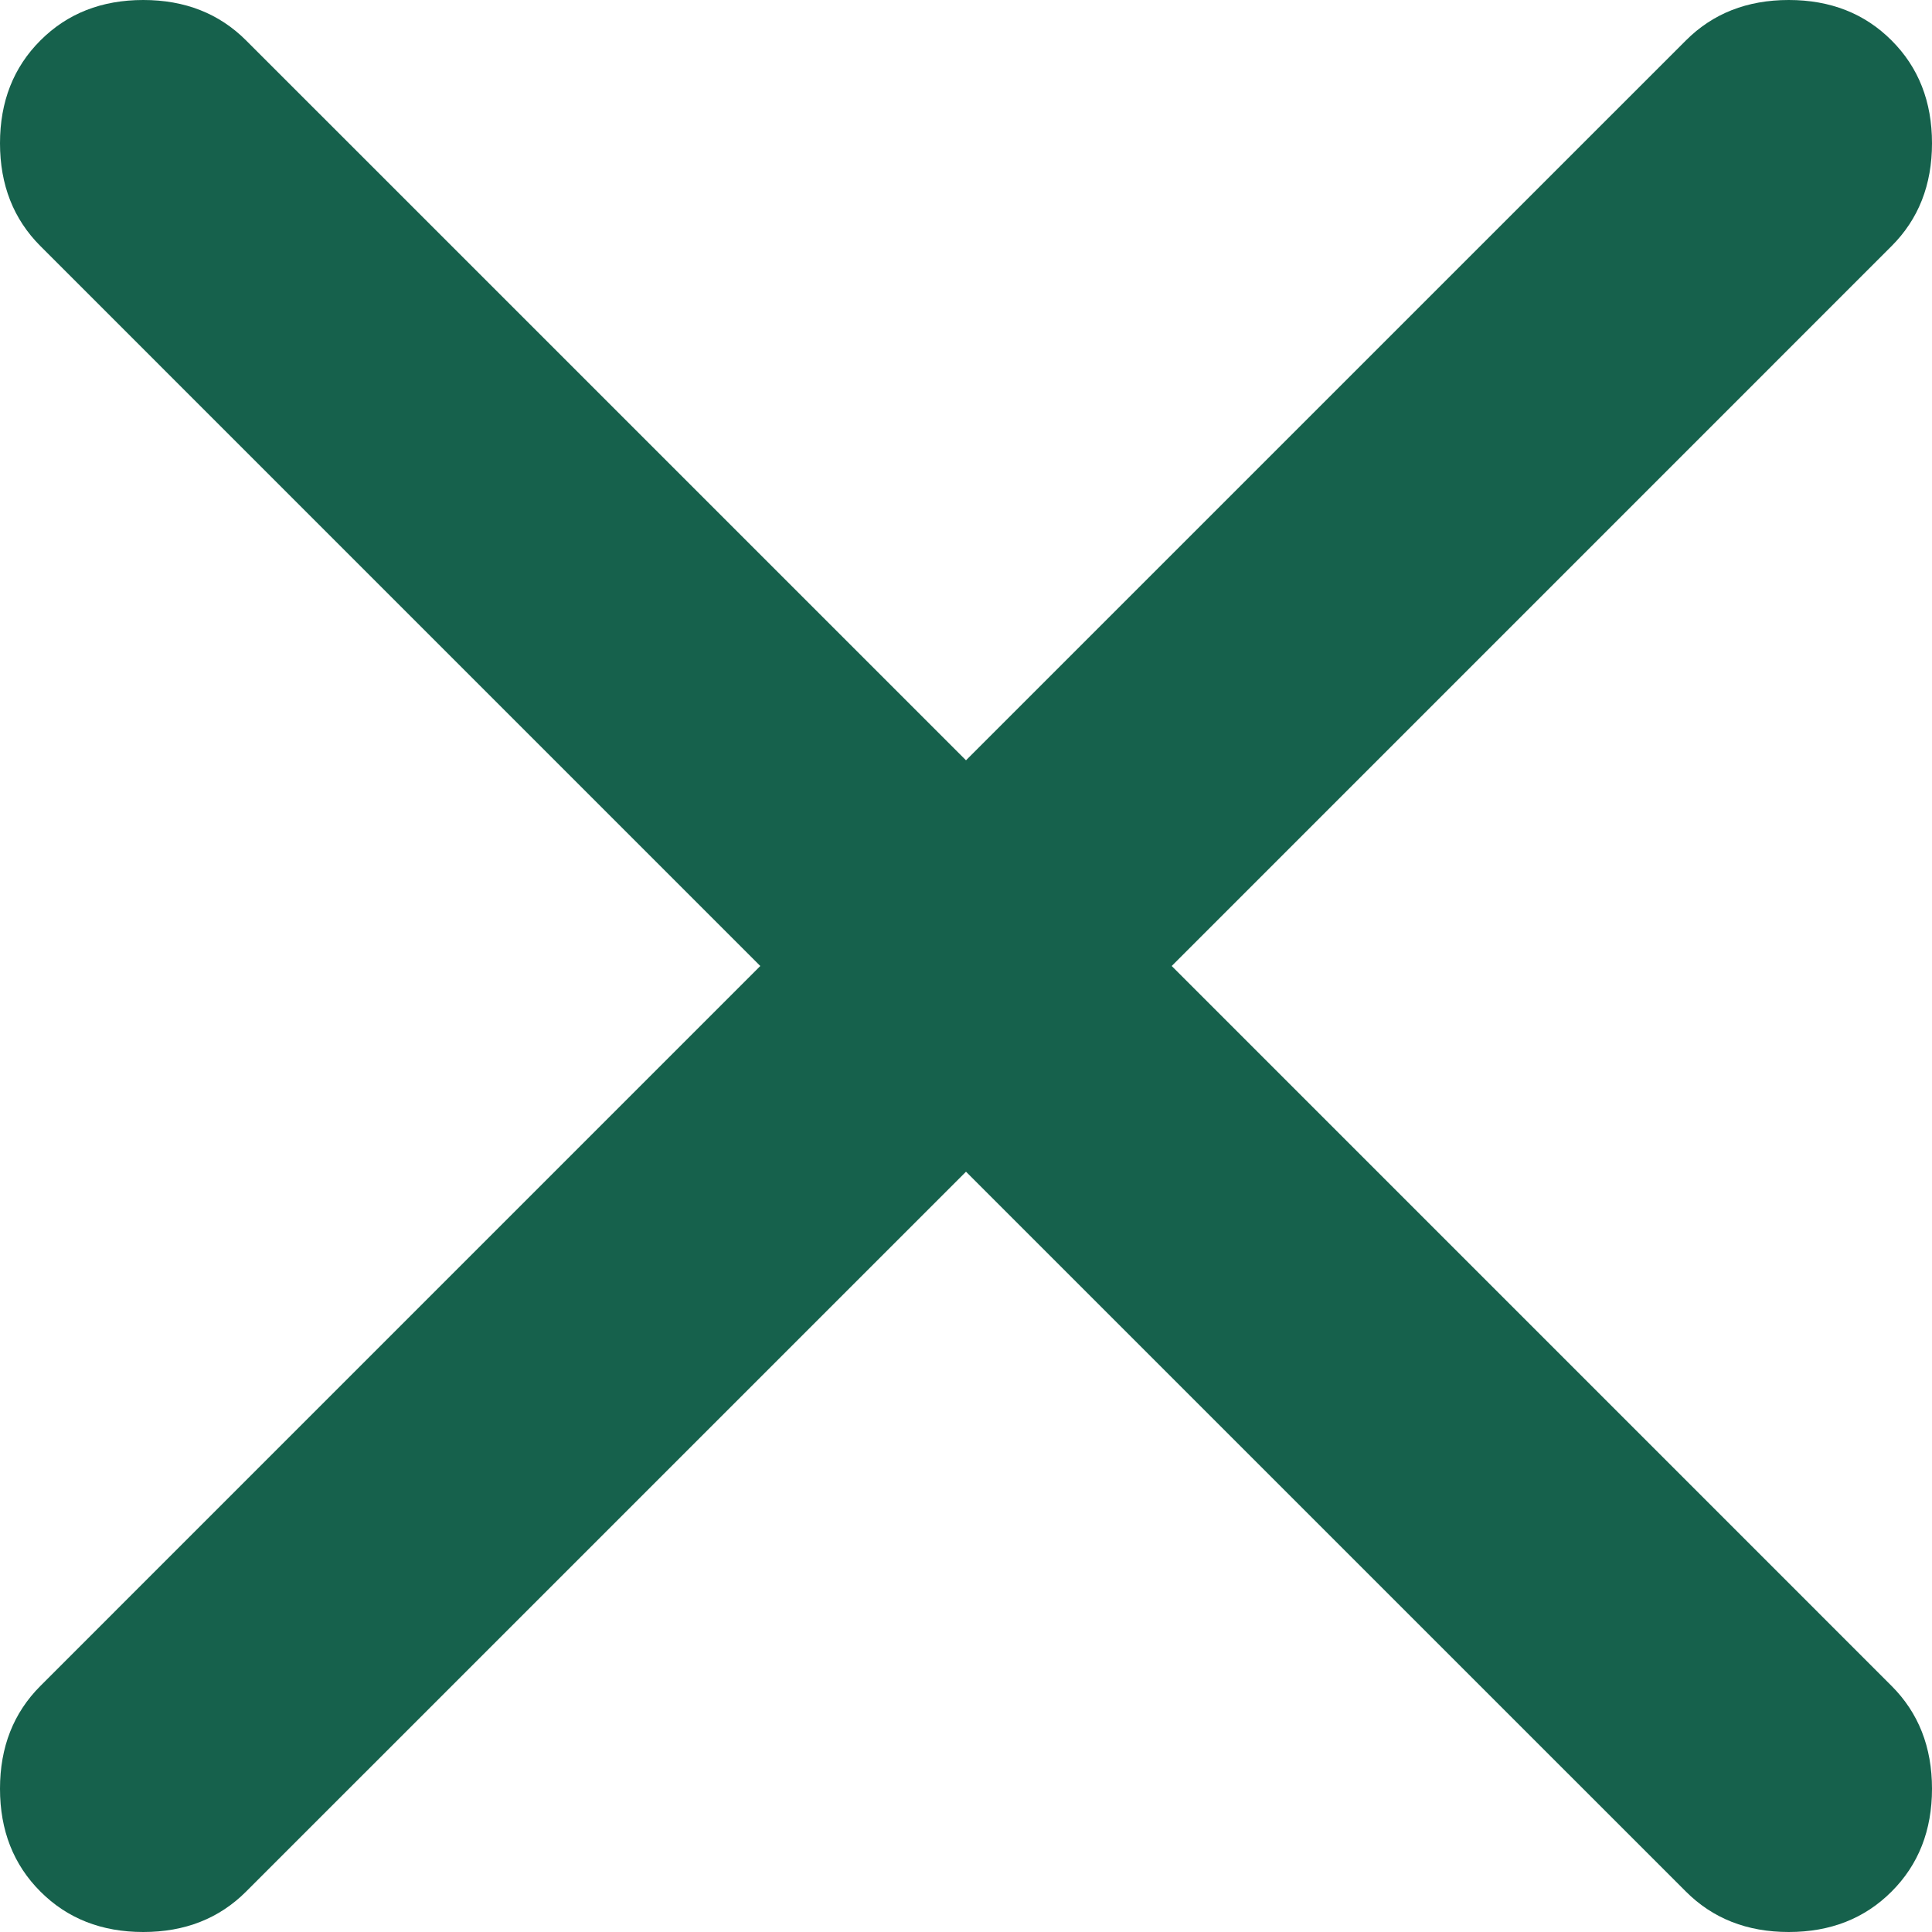
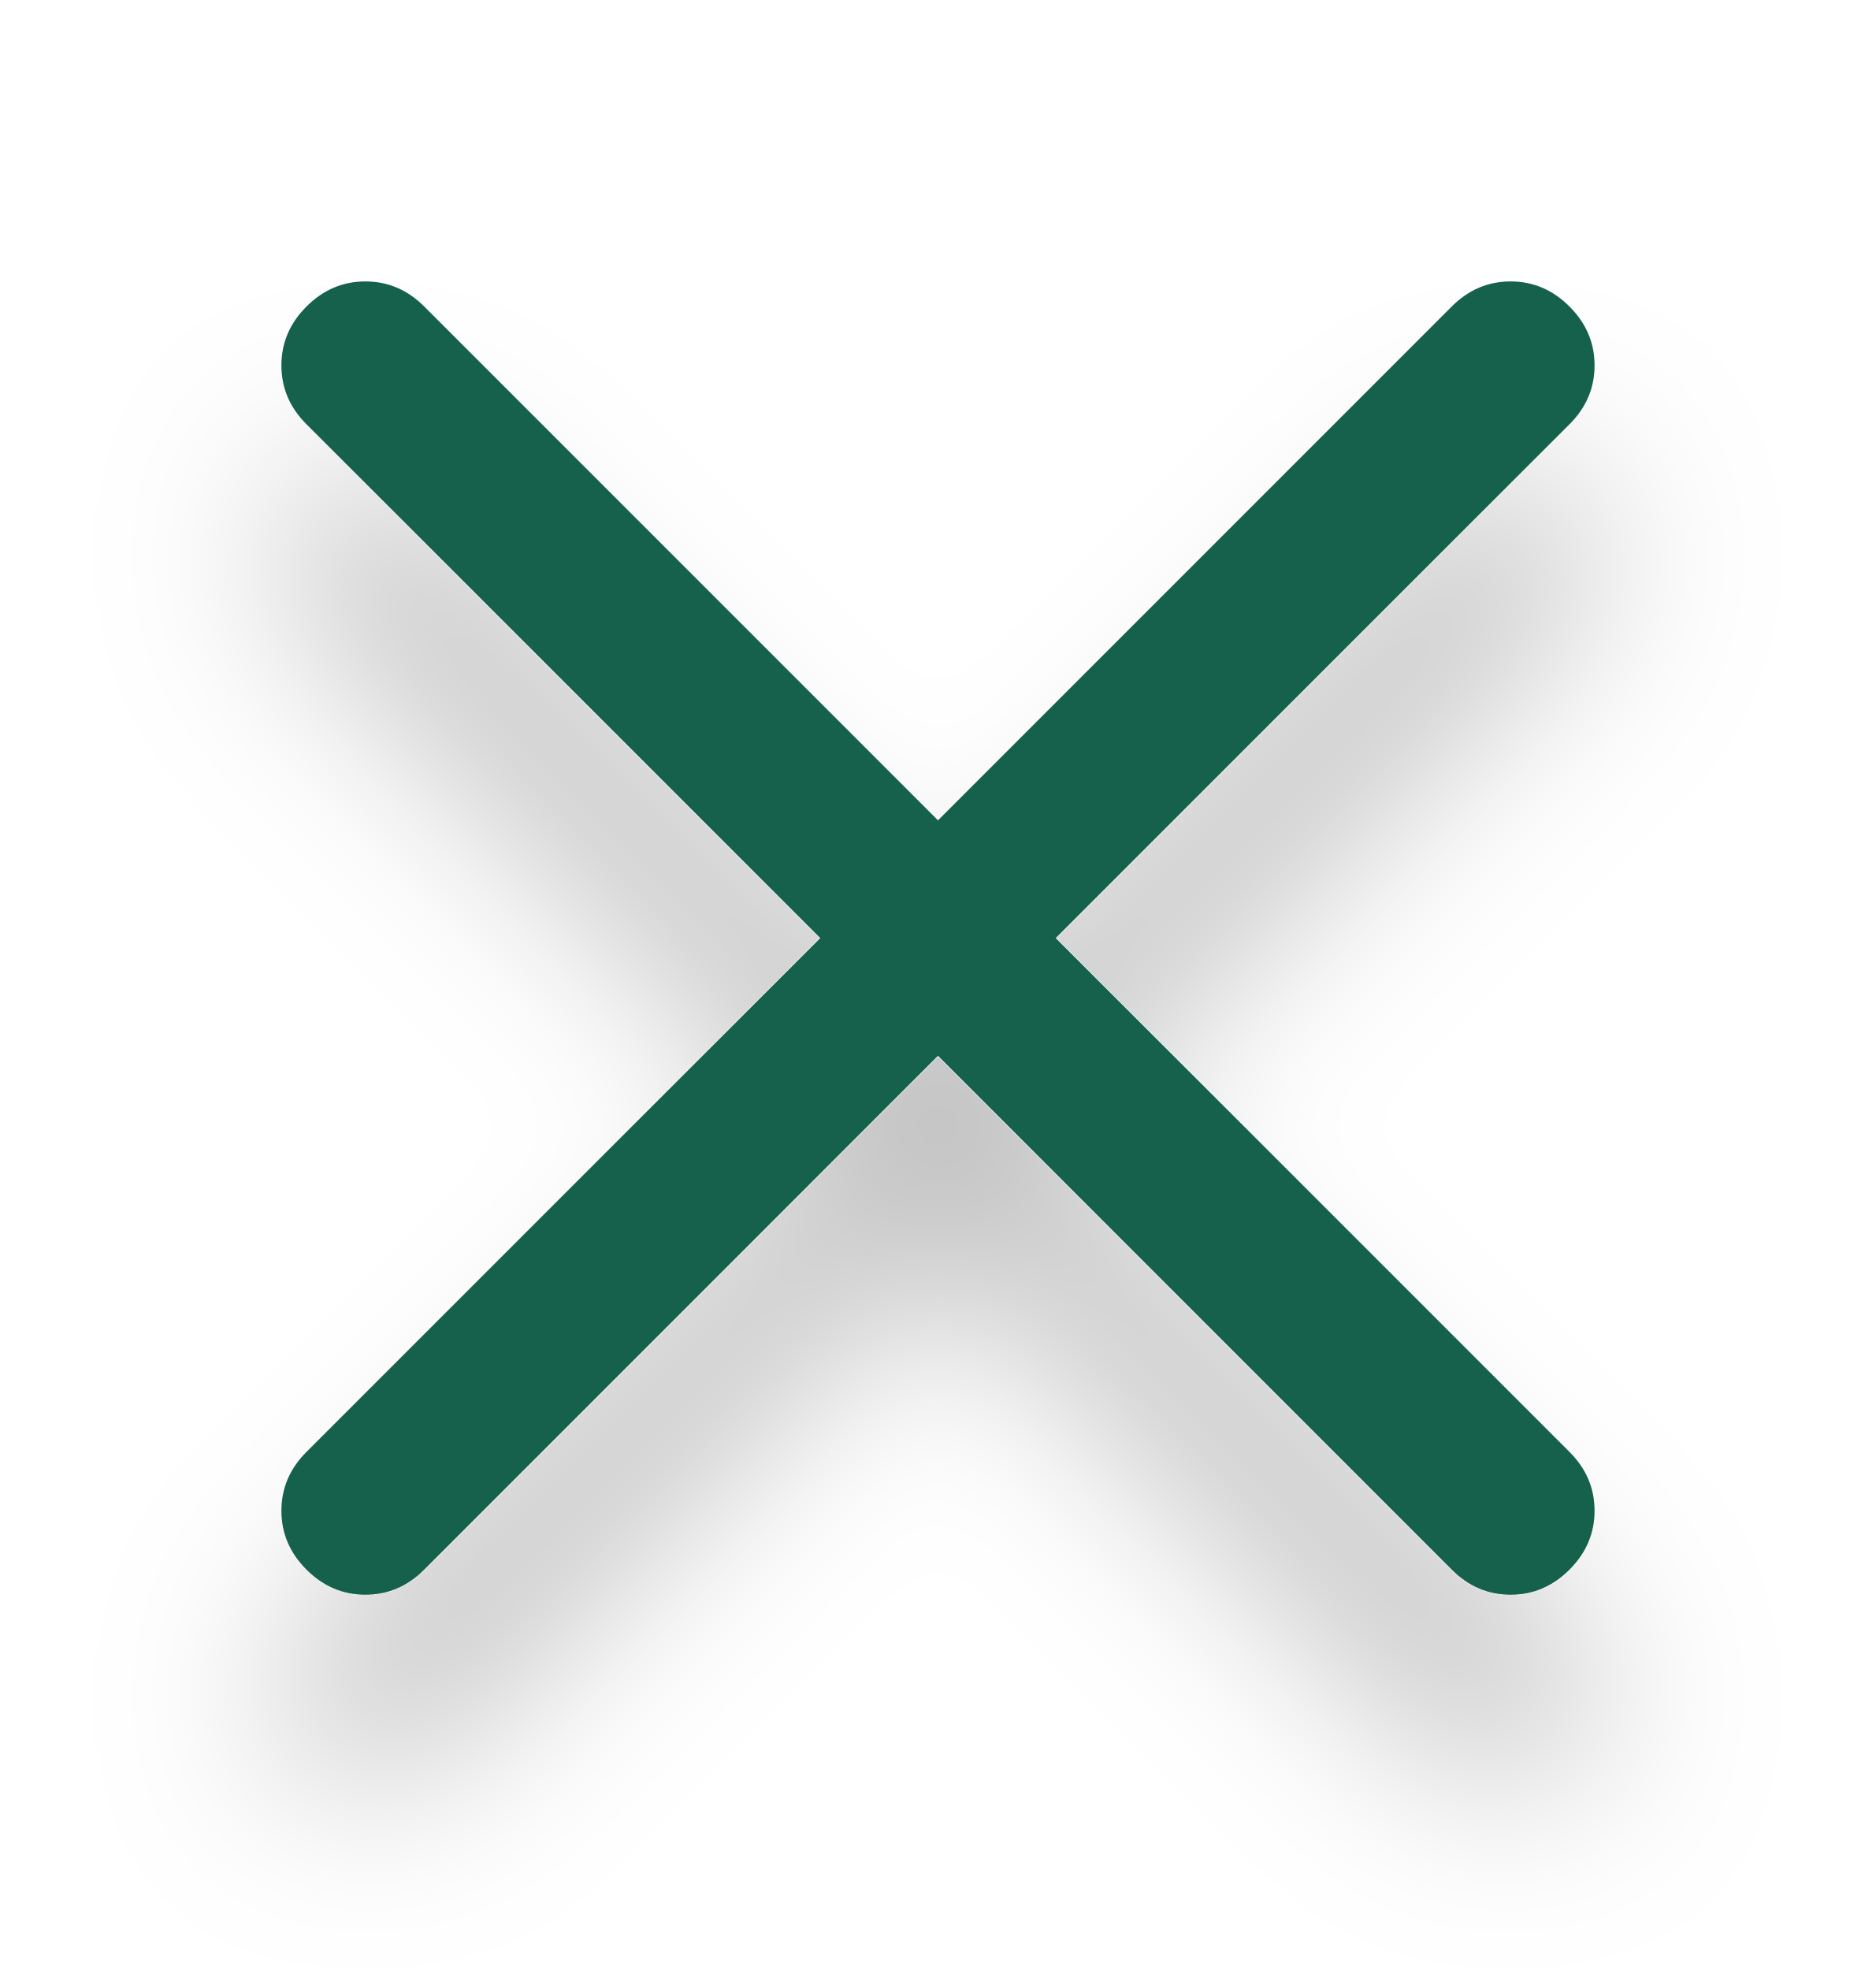
- <svg xmlns="http://www.w3.org/2000/svg" width="40" height="40" viewBox="0 0 40 40" fill="none">
-   <path d="M20 24.259L5.095 39.163C4.537 39.721 3.828 40 2.966 40C2.104 40 1.394 39.721 0.837 39.163C0.279 38.606 0 37.896 0 37.034C0 36.172 0.279 35.463 0.837 34.905L15.741 20L0.837 5.095C0.279 4.537 0 3.828 0 2.966C0 2.104 0.279 1.394 0.837 0.837C1.394 0.279 2.104 0 2.966 0C3.828 0 4.537 0.279 5.095 0.837L20 15.741L34.905 0.837C35.463 0.279 36.172 0 37.034 0C37.896 0 38.606 0.279 39.163 0.837C39.721 1.394 40 2.104 40 2.966C40 3.828 39.721 4.537 39.163 5.095L24.259 20L39.163 34.905C39.721 35.463 40 36.172 40 37.034C40 37.896 39.721 38.606 39.163 39.163C38.606 39.721 37.896 40 37.034 40C36.172 40 35.463 39.721 34.905 39.163L20 24.259Z" fill="#16614C" />
+ <svg xmlns="http://www.w3.org/2000/svg" width="40" height="42" viewBox="0 0 40 42" fill="none">
+   <g filter="url(#filter0_d_9_27)">
+     <mask id="mask0_9_27" style="mask-type:alpha" maskUnits="userSpaceOnUse" x="0" y="0" width="40" height="40">
+       <rect width="40" height="40" fill="#D9D9D9" />
+     </mask>
+     <g mask="url(#mask0_9_27)">
+       <path d="M20 22.511L9.046 33.465C8.69 33.822 8.272 34 7.79 34C7.31 34 6.891 33.822 6.535 33.465C6.178 33.109 6 32.69 6 32.21C6 31.728 6.178 31.31 6.535 30.954L17.489 20L6.535 9.046C6.178 8.69 6 8.272 6 7.79C6 7.31 6.178 6.891 6.535 6.535C6.891 6.178 7.31 6 7.79 6C8.272 6 8.69 6.178 9.046 6.535L20 17.489L30.954 6.535C31.31 6.178 31.728 6 32.21 6C32.69 6 33.109 6.178 33.465 6.535C33.822 6.891 34 7.31 34 7.79C34 8.272 33.822 8.69 33.465 9.046L22.511 20L33.465 30.954C33.822 31.31 34 31.728 34 32.21C34 32.69 33.822 33.109 33.465 33.465C33.109 33.822 32.69 34 32.21 34C31.728 34 31.31 33.822 30.954 33.465L20 22.511Z" fill="#16614C" />
+     </g>
+   </g>
+   <defs>
+     <filter id="filter0_d_9_27" x="2" y="6" width="36" height="36" filterUnits="userSpaceOnUse" color-interpolation-filters="sRGB">
+       <feFlood flood-opacity="0" result="BackgroundImageFix" />
+       <feColorMatrix in="SourceAlpha" type="matrix" values="0 0 0 0 0 0 0 0 0 0 0 0 0 0 0 0 0 0 127 0" result="hardAlpha" />
+       <feOffset dy="4" />
+       <feGaussianBlur stdDeviation="2" />
+       <feComposite in2="hardAlpha" operator="out" />
+       <feColorMatrix type="matrix" values="0 0 0 0 0 0 0 0 0 0 0 0 0 0 0 0 0 0 0.25 0" />
+       <feBlend mode="normal" in2="BackgroundImageFix" result="effect1_dropShadow_9_27" />
+       <feBlend mode="normal" in="SourceGraphic" in2="effect1_dropShadow_9_27" result="shape" />
+     </filter>
+   </defs>
</svg>
